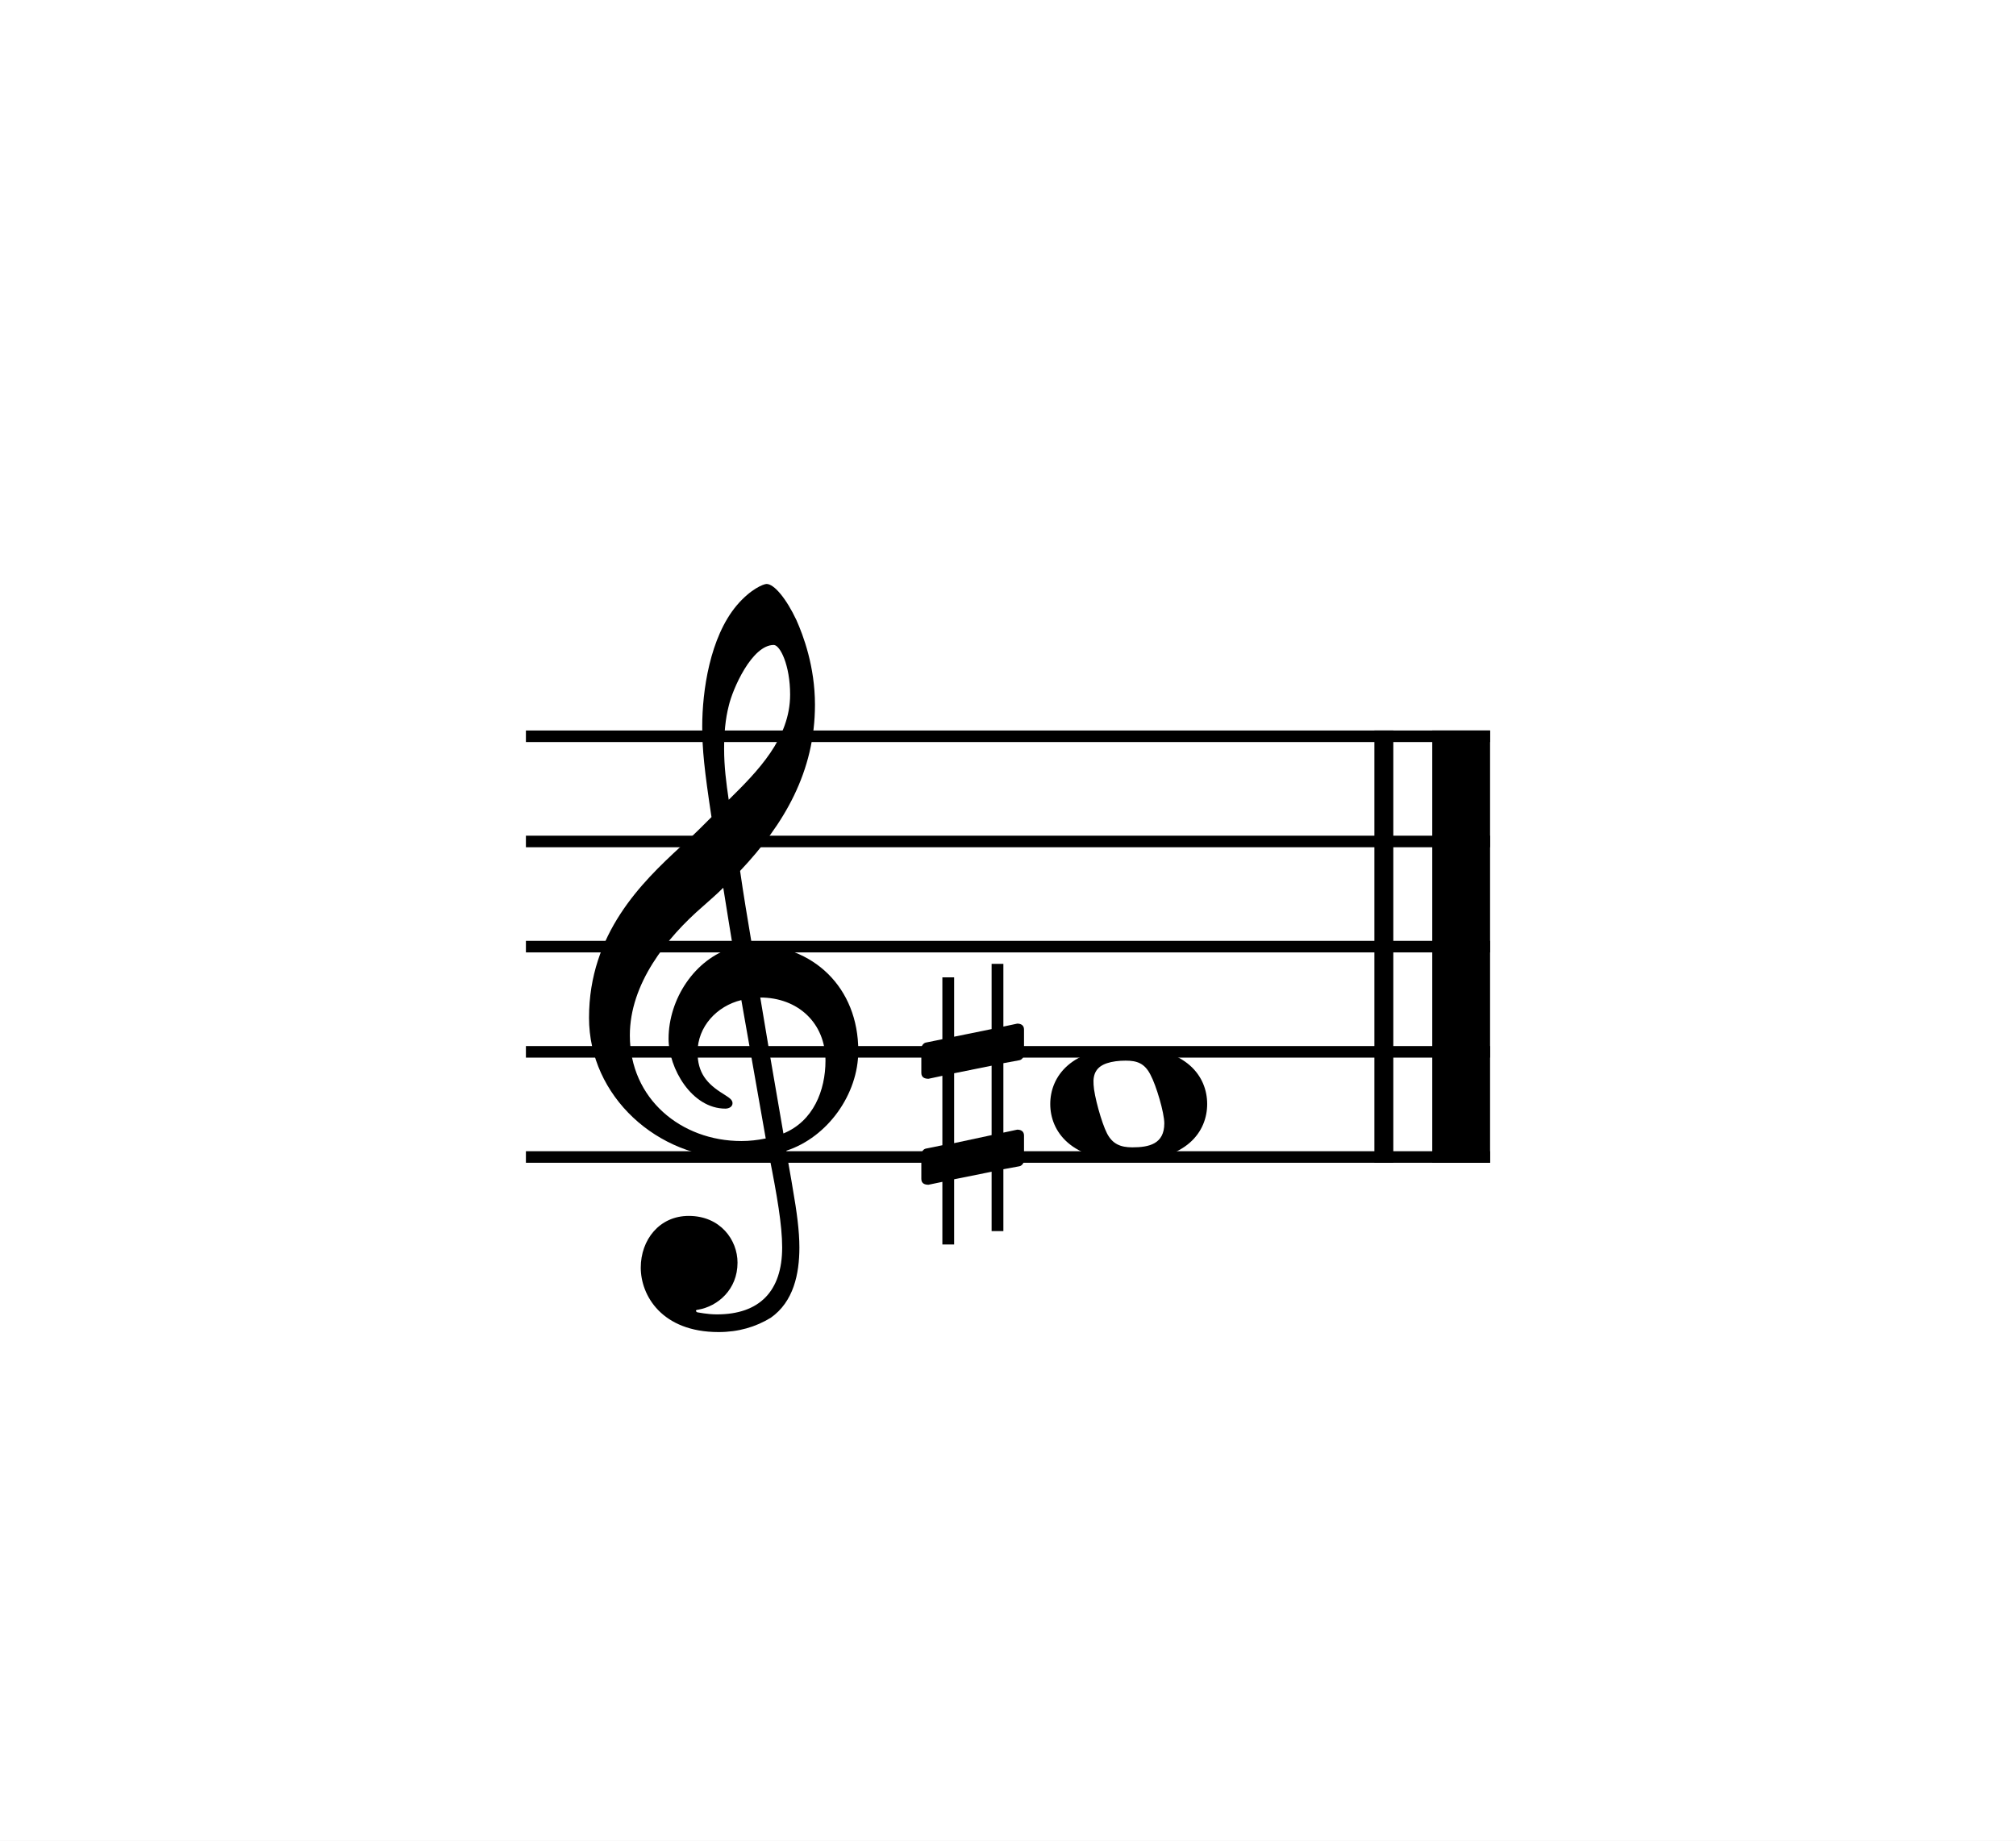
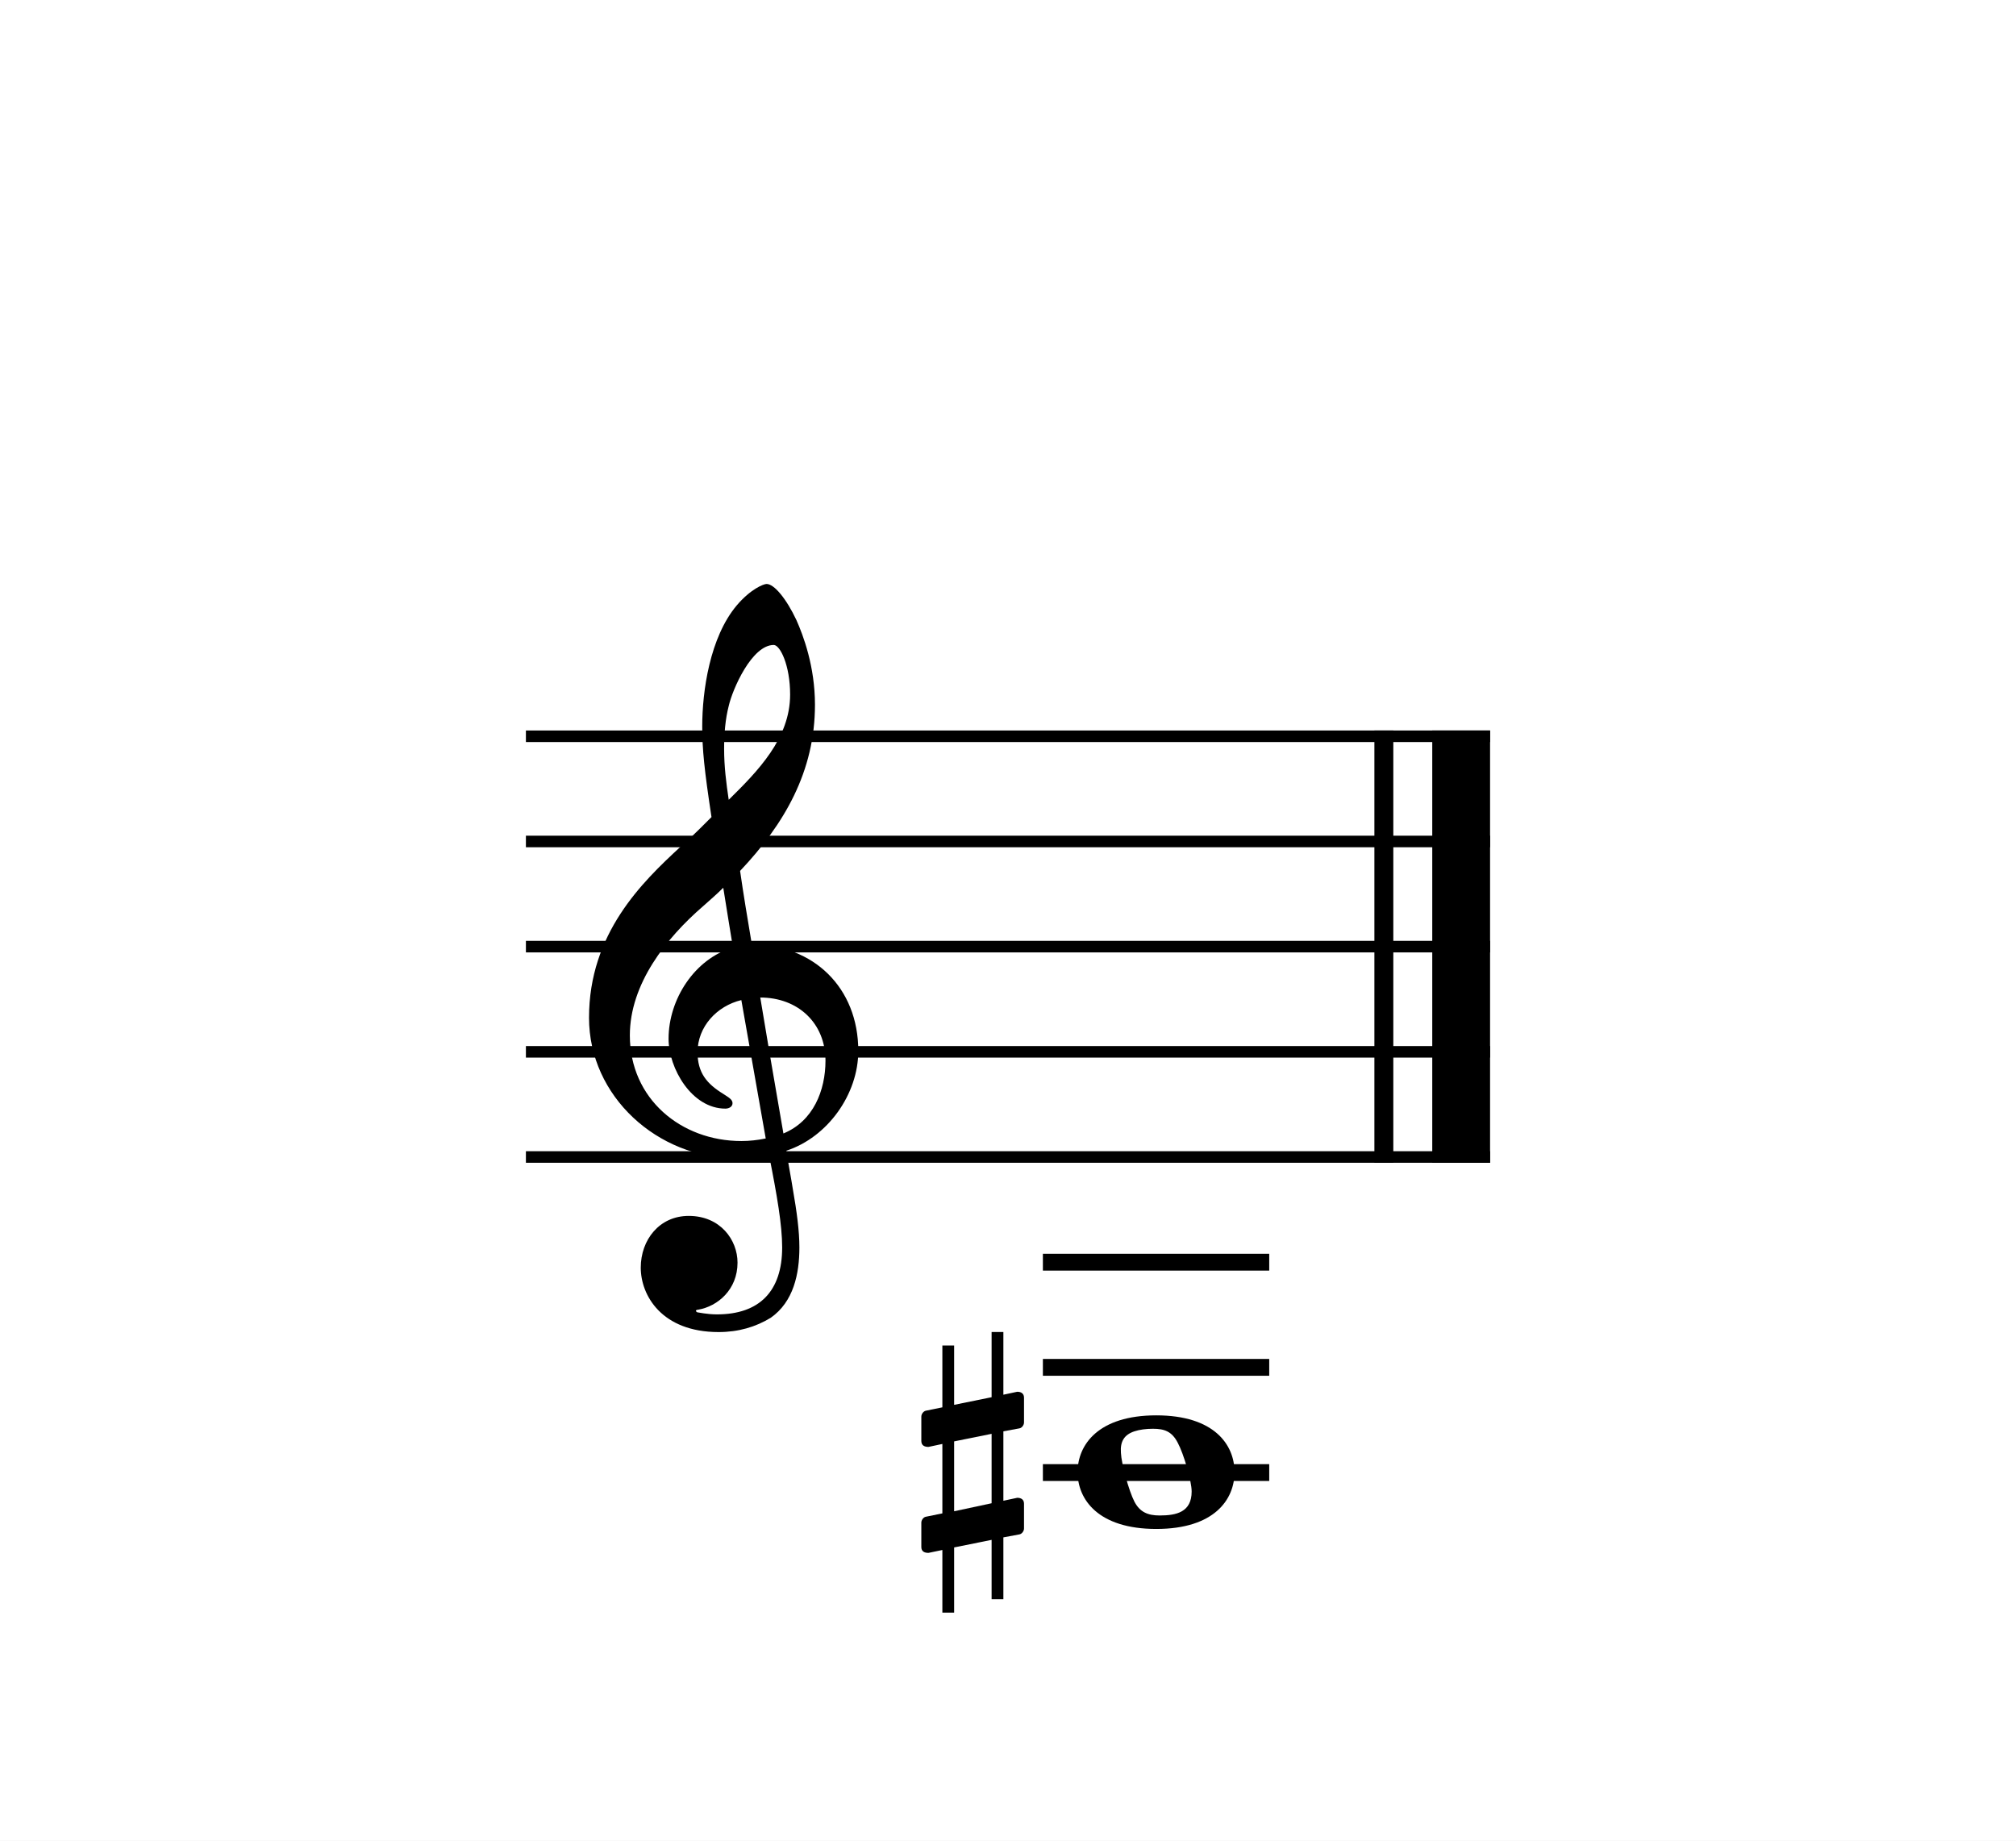
- <svg xmlns="http://www.w3.org/2000/svg" width="325.984px" height="297.638px" viewBox="0 0 325.984 297.638" version="1.2" id="svg30">
-   <defs id="defs34" />
-   <path class="" fill="#ffffff" fill-rule="evenodd" d="M0,0 L325.984,0 L325.984,297.638 L0,297.638 L0,0 " id="path6" />
-   <polyline class="StaffLines" fill="none" stroke="#000000" stroke-width="1.87" stroke-linejoin="bevel" points="85.039,119.055 240.945,119.055" id="polyline8" />
-   <polyline class="StaffLines" fill="none" stroke="#000000" stroke-width="1.87" stroke-linejoin="bevel" points="85.039,136.063 240.945,136.063" id="polyline10" />
-   <polyline class="StaffLines" fill="none" stroke="#000000" stroke-width="1.87" stroke-linejoin="bevel" points="85.039,153.071 240.945,153.071" id="polyline12" />
-   <polyline class="StaffLines" fill="none" stroke="#000000" stroke-width="1.87" stroke-linejoin="bevel" points="85.039,170.079 240.945,170.079" id="polyline14" />
-   <polyline class="StaffLines" fill="none" stroke="#000000" stroke-width="1.87" stroke-linejoin="bevel" points="85.039,187.087 240.945,187.087" id="polyline16" />
-   <polyline class="BarLine" fill="none" stroke="#000000" stroke-width="3.06" stroke-linejoin="bevel" points="223.767,118.12 223.767,188.022" id="polyline18" />
-   <polyline class="BarLine" fill="none" stroke="#000000" stroke-width="9.35" stroke-linejoin="bevel" points="236.268,118.12 236.268,188.022" id="polyline20" />
-   <path class="Accidental" transform="matrix(0.680315,0,0,0.680315,148.978,178.583)" d="M23.297,-10.5 C23.906,-10.594 24.406,-11.297 24.406,-11.906 L24.406,-17.797 C24.406,-18.797 23.703,-19.203 22.797,-19.203 L19.5,-18.5 L19.5,-33.406 L16.703,-33.406 L16.703,-17.906 L7.797,-16.094 L7.797,-30.203 L5,-30.203 L5,-15.5 L1.094,-14.703 C0.5,-14.594 0,-13.906 0,-13.297 L0,-7.5 C0,-6.406 0.797,-6.094 1.703,-6.094 L5,-6.797 L5,9.703 L1.094,10.5 C0.5,10.594 0,11.297 0,11.906 L0,17.703 C0,18.797 0.797,19.094 1.703,19.094 L5,18.406 L5,33.297 L7.797,33.297 L7.797,17.797 L16.703,16 L16.703,30.109 L19.5,30.109 L19.5,15.406 L23.297,14.703 C23.906,14.594 24.406,13.906 24.406,13.297 L24.406,7.406 C24.406,6.406 23.703,6 22.797,6 L19.5,6.703 L19.5,-9.797 L23.297,-10.5 M7.797,-7.406 L16.703,-9.203 L16.703,7.297 L7.797,9.203 L7.797,-7.406 " id="path22" />
-   <path class="Note" transform="matrix(0.680315,0,0,0.680315,169.824,178.583)" d="M18.703,-13.594 C4.906,-13.594 0,-6.594 0,-0.094 C0,6.406 4.906,13.406 18.703,13.406 C32.5,13.406 37.297,6.406 37.297,-0.094 C37.297,-6.594 32.5,-13.594 18.703,-13.594 M19.5,10.203 C16.703,10.203 14.797,9.406 13.5,6.906 C12.203,4.406 10.406,-2.094 10.297,-4.703 C10.094,-7.406 11.094,-9 13.5,-9.797 C14.703,-10.203 16.297,-10.406 17.906,-10.406 C20.594,-10.406 22.406,-9.797 23.797,-7.094 C25.203,-4.5 27.109,2 27.109,4.5 C27.109,9.406 23.5,10.203 19.5,10.203" id="path26" />
-   <path class="Clef" transform="matrix(0.680315,0,0,0.680315,95.2441,170.079)" d="M12.297,51.297 C12.297,57.906 17.297,66.609 30.797,66.609 C35.5,66.609 39.609,65.406 43.203,63.203 C48.609,59.406 50,52.797 50,46.5 C50,42.609 49.406,38.109 48.406,32.406 C48.109,30.406 47.5,27.406 46.906,23.5 C56.703,20.297 64,10.094 64,-0.203 C64,-15.297 53.297,-25.5 38.703,-25.5 C37.703,-31.5 36.703,-37.406 35.906,-43 C46.406,-54.109 53.703,-66.609 53.703,-82.5 C53.703,-91.609 50.906,-99 49.297,-102.609 C46.906,-107.703 44,-111.203 42.203,-111.203 C41.5,-111.203 38.406,-110 35.109,-106.109 C28.703,-98.5 26.906,-85.703 26.906,-77.312 C26.906,-71.906 27.406,-67 29.109,-55.797 C29,-55.703 23.797,-50.406 21.703,-48.703 C12.594,-40.297 0,-28.109 0,-8.094 C0,10.594 16.297,25.297 34.906,25.297 C37.797,25.297 40.5,25 42.797,24.594 C44.703,34.203 45.906,41.203 45.906,46.5 C45.906,56.906 40.5,62.406 30.406,62.406 C28,62.406 25.906,61.906 25.703,61.906 C25.609,61.797 25.406,61.703 25.406,61.609 C25.406,61.406 25.609,61.297 25.906,61.297 C30.609,60.5 35.297,56.5 35.297,50.109 C35.297,44.703 31.203,39 23.703,39 C16.703,39 12.297,44.703 12.297,51.297 M33.203,-82.203 C34.109,-86.203 38.703,-96.703 43.906,-96.703 C45.406,-96.703 47.797,-91.906 47.797,-84.906 C47.797,-74.5 40.109,-66.703 33.203,-59.906 C32.609,-63.906 32.109,-67.797 32.109,-72 C32.109,-75.703 32.406,-79.109 33.203,-82.203 M42,20.594 C40,21 38.109,21.203 36.203,21.203 C21.906,21.203 9.703,11.203 9.703,-3.906 C9.703,-16.094 18.297,-27 27.109,-34.609 C28.797,-36.109 30.406,-37.5 31.906,-39 C32.797,-33.609 33.5,-28.906 34.203,-24.797 C25.094,-22.094 18.906,-12.5 18.906,-3.094 C18.906,3.906 24.406,13.5 32.406,13.5 C33.203,13.5 34.109,13.094 34.109,12.203 C34.109,11.297 33.109,10.797 31.906,10 C28,7.594 25.797,5 25.797,0.094 C25.797,-6 30.406,-10.906 36.203,-12.297 L42,20.594 M56.203,2.094 C56.203,9.203 53.297,16.5 46.203,19.406 C44.109,7.406 41.406,-8.5 40.703,-12.906 C49.703,-12.906 56.203,-6.797 56.203,2.094" id="path28" />
+ <svg xmlns="http://www.w3.org/2000/svg" width="325.984px" height="297.638px" viewBox="0 0 325.984 297.638" version="1.2" baseProfile="tiny">
+   <path class="" fill="#ffffff" fill-rule="evenodd" d="M0,0 L325.984,0 L325.984,297.638 L0,297.638 L0,0 " />
+   <polyline class="StaffLines" fill="none" stroke="#000000" stroke-width="1.87" stroke-linejoin="bevel" points="85.039,119.055 240.945,119.055" />
+   <polyline class="StaffLines" fill="none" stroke="#000000" stroke-width="1.87" stroke-linejoin="bevel" points="85.039,136.063 240.945,136.063" />
+   <polyline class="StaffLines" fill="none" stroke="#000000" stroke-width="1.87" stroke-linejoin="bevel" points="85.039,153.071 240.945,153.071" />
+   <polyline class="StaffLines" fill="none" stroke="#000000" stroke-width="1.87" stroke-linejoin="bevel" points="85.039,170.079 240.945,170.079" />
+   <polyline class="StaffLines" fill="none" stroke="#000000" stroke-width="1.87" stroke-linejoin="bevel" points="85.039,187.087 240.945,187.087" />
+   <polyline class="BarLine" fill="none" stroke="#000000" stroke-width="3.06" stroke-linejoin="bevel" points="223.767,118.12 223.767,188.022" />
+   <polyline class="BarLine" fill="none" stroke="#000000" stroke-width="9.35" stroke-linejoin="bevel" points="236.268,118.12 236.268,188.022" />
+   <path class="Accidental" transform="matrix(0.680315,0,0,0.680315,148.978,238.11)" d="M23.297,-10.5 C23.906,-10.594 24.406,-11.297 24.406,-11.906 L24.406,-17.797 C24.406,-18.797 23.703,-19.203 22.797,-19.203 L19.5,-18.5 L19.5,-33.406 L16.703,-33.406 L16.703,-17.906 L7.797,-16.094 L7.797,-30.203 L5,-30.203 L5,-15.5 L1.094,-14.703 C0.5,-14.594 0,-13.906 0,-13.297 L0,-7.5 C0,-6.406 0.797,-6.094 1.703,-6.094 L5,-6.797 L5,9.703 L1.094,10.5 C0.5,10.594 0,11.297 0,11.906 L0,17.703 C0,18.797 0.797,19.094 1.703,19.094 L5,18.406 L5,33.297 L7.797,33.297 L7.797,17.797 L16.703,16 L16.703,30.109 L19.5,30.109 L19.5,15.406 L23.297,14.703 C23.906,14.594 24.406,13.906 24.406,13.297 L24.406,7.406 C24.406,6.406 23.703,6 22.797,6 L19.5,6.703 L19.5,-9.797 L23.297,-10.5 M7.797,-7.406 L16.703,-9.203 L16.703,7.297 L7.797,9.203 L7.797,-7.406 " />
+   <polyline class="LedgerLine" fill="none" stroke="#000000" stroke-width="2.72" stroke-linejoin="bevel" points="168.633,204.094 205.232,204.094" />
+   <polyline class="LedgerLine" fill="none" stroke="#000000" stroke-width="2.72" stroke-linejoin="bevel" points="168.633,221.102 205.232,221.102" />
+   <polyline class="LedgerLine" fill="none" stroke="#000000" stroke-width="2.72" stroke-linejoin="bevel" points="168.633,238.11 205.232,238.11" />
+   <path class="Note" transform="matrix(0.680315,0,0,0.680315,174.246,238.11)" d="M18.703,-13.594 C4.906,-13.594 0,-6.594 0,-0.094 C0,6.406 4.906,13.406 18.703,13.406 C32.5,13.406 37.297,6.406 37.297,-0.094 C37.297,-6.594 32.5,-13.594 18.703,-13.594 M19.5,10.203 C16.703,10.203 14.797,9.406 13.5,6.906 C12.203,4.406 10.406,-2.094 10.297,-4.703 C10.094,-7.406 11.094,-9 13.5,-9.797 C14.703,-10.203 16.297,-10.406 17.906,-10.406 C20.594,-10.406 22.406,-9.797 23.797,-7.094 C25.203,-4.5 27.109,2 27.109,4.5 C27.109,9.406 23.5,10.203 19.5,10.203" />
+   <path class="Clef" transform="matrix(0.680315,0,0,0.680315,95.2441,170.079)" d="M12.297,51.297 C12.297,57.906 17.297,66.609 30.797,66.609 C35.5,66.609 39.609,65.406 43.203,63.203 C48.609,59.406 50,52.797 50,46.5 C50,42.609 49.406,38.109 48.406,32.406 C48.109,30.406 47.5,27.406 46.906,23.5 C56.703,20.297 64,10.094 64,-0.203 C64,-15.297 53.297,-25.5 38.703,-25.5 C37.703,-31.5 36.703,-37.406 35.906,-43 C46.406,-54.109 53.703,-66.609 53.703,-82.5 C53.703,-91.609 50.906,-99 49.297,-102.609 C46.906,-107.703 44,-111.203 42.203,-111.203 C41.5,-111.203 38.406,-110 35.109,-106.109 C28.703,-98.5 26.906,-85.703 26.906,-77.312 C26.906,-71.906 27.406,-67 29.109,-55.797 C29,-55.703 23.797,-50.406 21.703,-48.703 C12.594,-40.297 0,-28.109 0,-8.094 C0,10.594 16.297,25.297 34.906,25.297 C37.797,25.297 40.5,25 42.797,24.594 C44.703,34.203 45.906,41.203 45.906,46.5 C45.906,56.906 40.5,62.406 30.406,62.406 C28,62.406 25.906,61.906 25.703,61.906 C25.609,61.797 25.406,61.703 25.406,61.609 C25.406,61.406 25.609,61.297 25.906,61.297 C30.609,60.5 35.297,56.5 35.297,50.109 C35.297,44.703 31.203,39 23.703,39 C16.703,39 12.297,44.703 12.297,51.297 M33.203,-82.203 C34.109,-86.203 38.703,-96.703 43.906,-96.703 C45.406,-96.703 47.797,-91.906 47.797,-84.906 C47.797,-74.5 40.109,-66.703 33.203,-59.906 C32.609,-63.906 32.109,-67.797 32.109,-72 C32.109,-75.703 32.406,-79.109 33.203,-82.203 M42,20.594 C40,21 38.109,21.203 36.203,21.203 C21.906,21.203 9.703,11.203 9.703,-3.906 C9.703,-16.094 18.297,-27 27.109,-34.609 C28.797,-36.109 30.406,-37.5 31.906,-39 C32.797,-33.609 33.5,-28.906 34.203,-24.797 C25.094,-22.094 18.906,-12.5 18.906,-3.094 C18.906,3.906 24.406,13.5 32.406,13.5 C33.203,13.5 34.109,13.094 34.109,12.203 C34.109,11.297 33.109,10.797 31.906,10 C28,7.594 25.797,5 25.797,0.094 C25.797,-6 30.406,-10.906 36.203,-12.297 L42,20.594 M56.203,2.094 C56.203,9.203 53.297,16.5 46.203,19.406 C44.109,7.406 41.406,-8.5 40.703,-12.906 C49.703,-12.906 56.203,-6.797 56.203,2.094" />
</svg>
